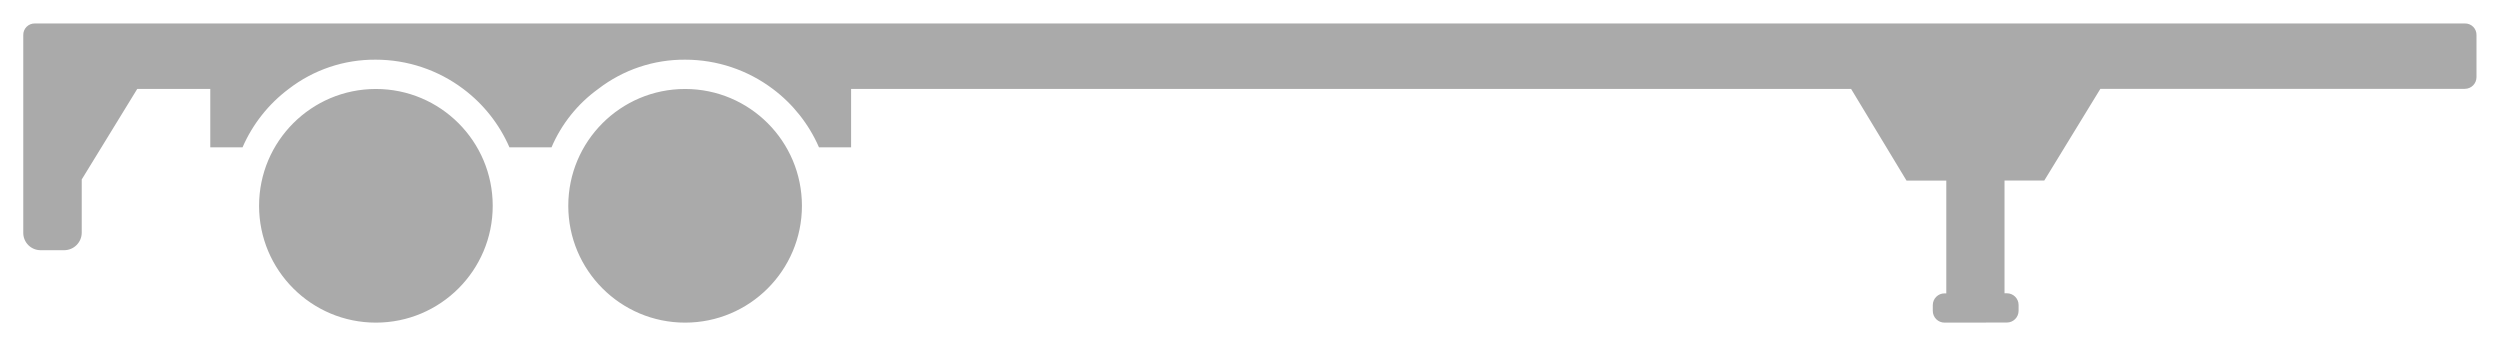
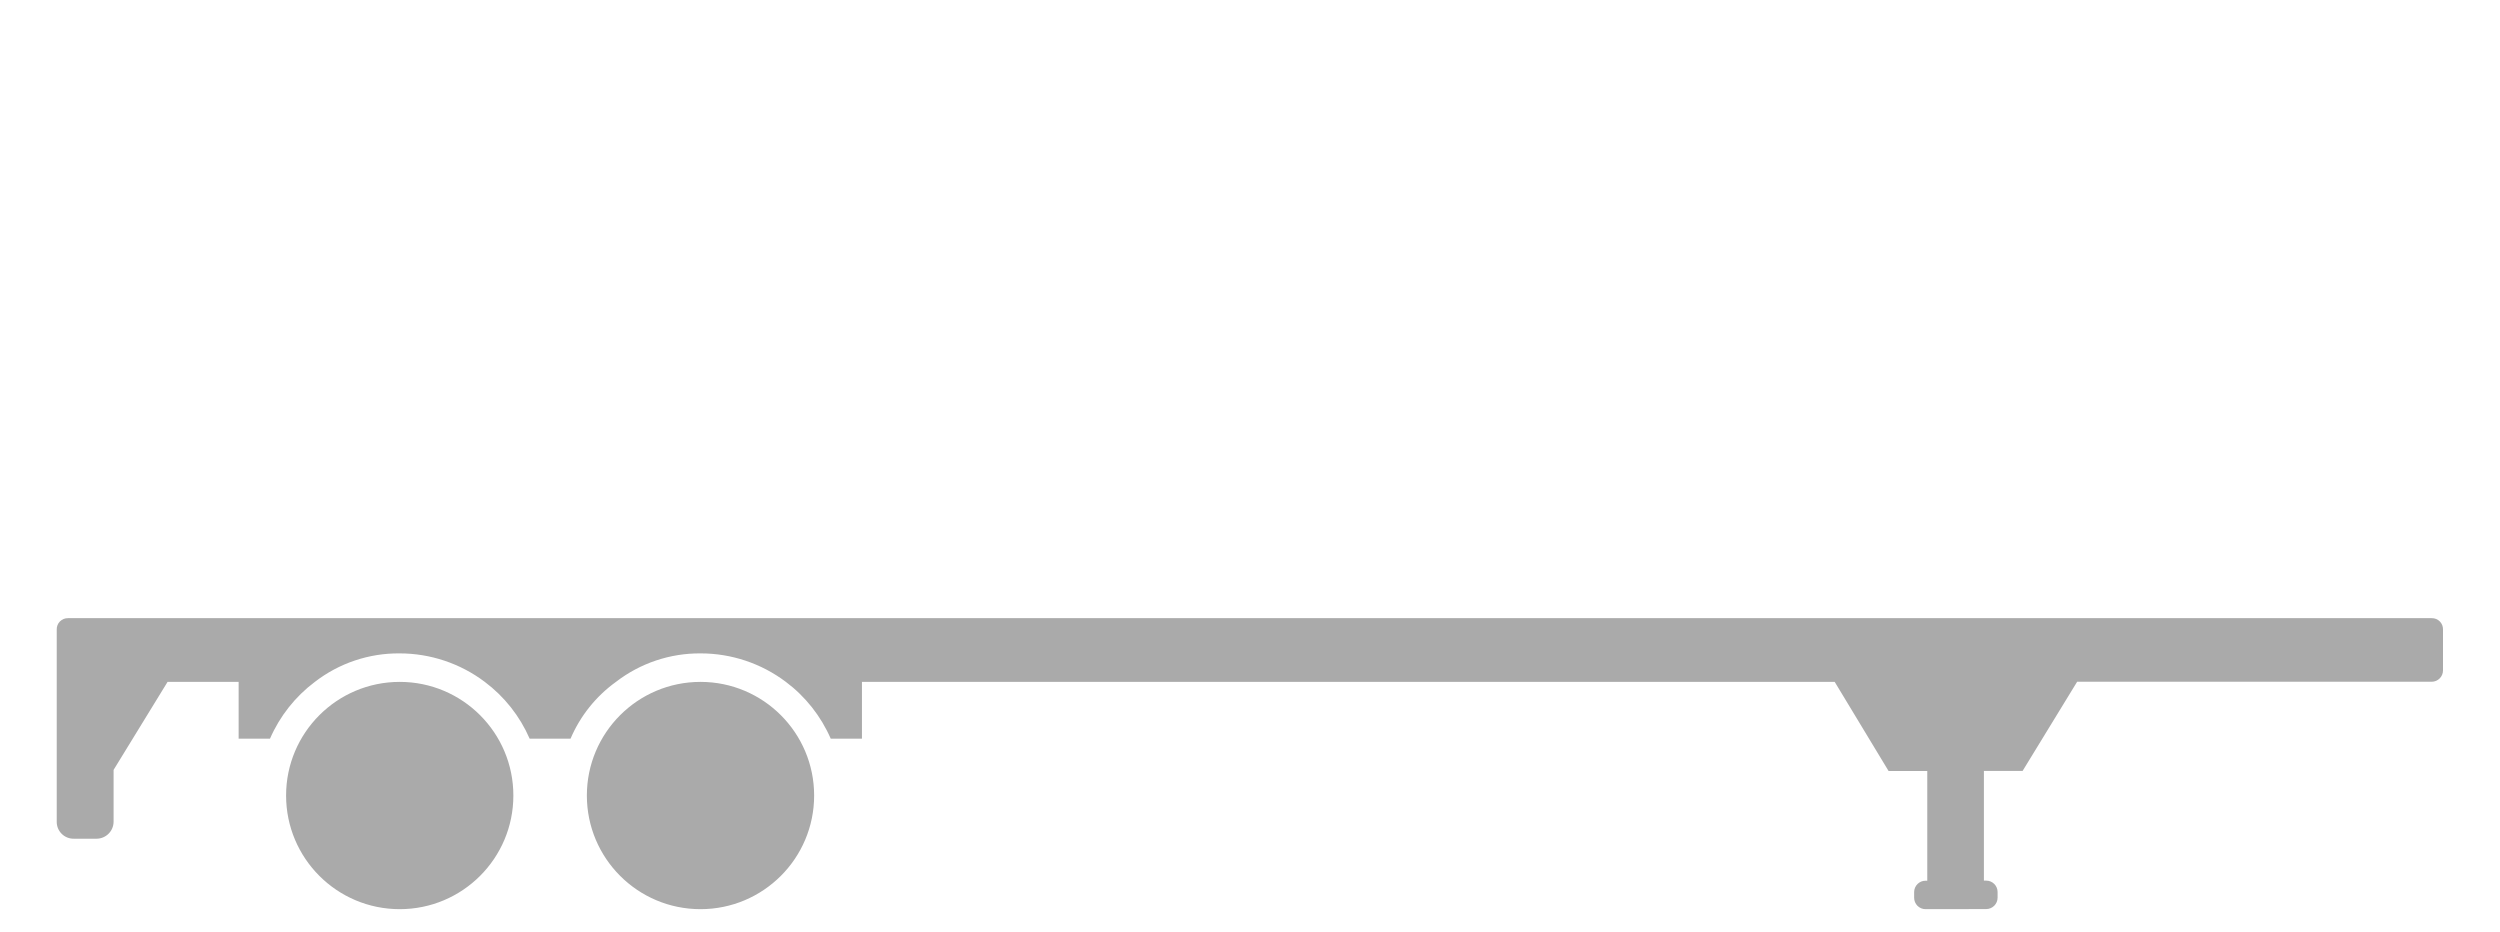
- <svg xmlns="http://www.w3.org/2000/svg" width="53.499" height="7.402" viewBox="0 0 53.499 7.402">
-   <path id="Union_716" data-name="Union 716" d="M1053.113-9737.3a.251.251,0,0,1-.252-.252v-.125a.251.251,0,0,1,.252-.249h.037v-2.413h-.851l-1.186-1.962h-21.4v1.25h-.687a3.114,3.114,0,0,0-.988-1.25,3.115,3.115,0,0,0-1.873-.626,3.012,3.012,0,0,0-1.863.626,2.985,2.985,0,0,0-1,1.25h-.9a3.112,3.112,0,0,0-.988-1.25,3.114,3.114,0,0,0-1.873-.626,3.007,3.007,0,0,0-1.863.626,3.113,3.113,0,0,0-.988,1.25H1016v-1.25h-1.563l-1.188,1.937v1.138a.376.376,0,0,1-.374.376h-.5a.37.37,0,0,1-.377-.376v-4.226a.243.243,0,0,1,.249-.25h52a.243.243,0,0,1,.249.25v.9a.25.25,0,0,1-.249.249h-7.8l-1.2,1.962h-.851v2.413h.051a.25.25,0,0,1,.25.249v.125a.251.251,0,0,1-.25.252Zm-29.452-2.5a2.5,2.5,0,0,1,2.5-2.5,2.5,2.5,0,0,1,2.5,2.5,2.5,2.5,0,0,1-2.5,2.5A2.5,2.5,0,0,1,1023.661-9739.8Zm-6.617,0a2.5,2.5,0,0,1,2.5-2.5,2.5,2.5,0,0,1,2.5,2.5,2.5,2.5,0,0,1-2.5,2.5A2.5,2.5,0,0,1,1017.044-9739.8Z" transform="translate(-1011.5 9744.204)" fill="#aaa" stroke="rgba(0,0,0,0)" stroke-miterlimit="10" stroke-width="1" />
+ <svg xmlns="http://www.w3.org/2000/svg" width="55" height="20.5" viewBox="0 0 55 20.5">
+   <g transform="translate(-146 -383.297)">
+     <rect width="55" height="20" transform="translate(146 383.297)" fill="#aaa" opacity="0" />
+     <path d="M1053.113-9737.3a.251.251,0,0,1-.252-.252v-.125a.251.251,0,0,1,.252-.249h.037v-2.413h-.851l-1.186-1.962h-21.4v1.25h-.687a3.114,3.114,0,0,0-.988-1.25,3.115,3.115,0,0,0-1.873-.626,3.012,3.012,0,0,0-1.863.626,2.985,2.985,0,0,0-1,1.25h-.9a3.112,3.112,0,0,0-.988-1.25,3.114,3.114,0,0,0-1.873-.626,3.007,3.007,0,0,0-1.863.626,3.113,3.113,0,0,0-.988,1.25H1016v-1.25h-1.563l-1.188,1.937v1.138a.376.376,0,0,1-.374.376h-.5a.37.37,0,0,1-.377-.376v-4.226a.243.243,0,0,1,.249-.25h52a.243.243,0,0,1,.249.25v.9a.25.25,0,0,1-.249.249h-7.8l-1.2,1.962h-.851v2.413h.051a.25.25,0,0,1,.25.249v.125a.251.251,0,0,1-.25.252Zm-29.452-2.5a2.5,2.5,0,0,1,2.5-2.5,2.5,2.5,0,0,1,2.5,2.5,2.5,2.5,0,0,1-2.5,2.5A2.5,2.5,0,0,1,1023.661-9739.8Zm-6.617,0a2.5,2.5,0,0,1,2.5-2.5,2.5,2.5,0,0,1,2.5,2.5,2.5,2.5,0,0,1-2.5,2.5A2.5,2.5,0,0,1,1017.044-9739.8Z" transform="translate(-864.75 10140.599)" fill="#aaa" stroke="rgba(0,0,0,0)" stroke-miterlimit="10" stroke-width="1" />
+   </g>
</svg>
